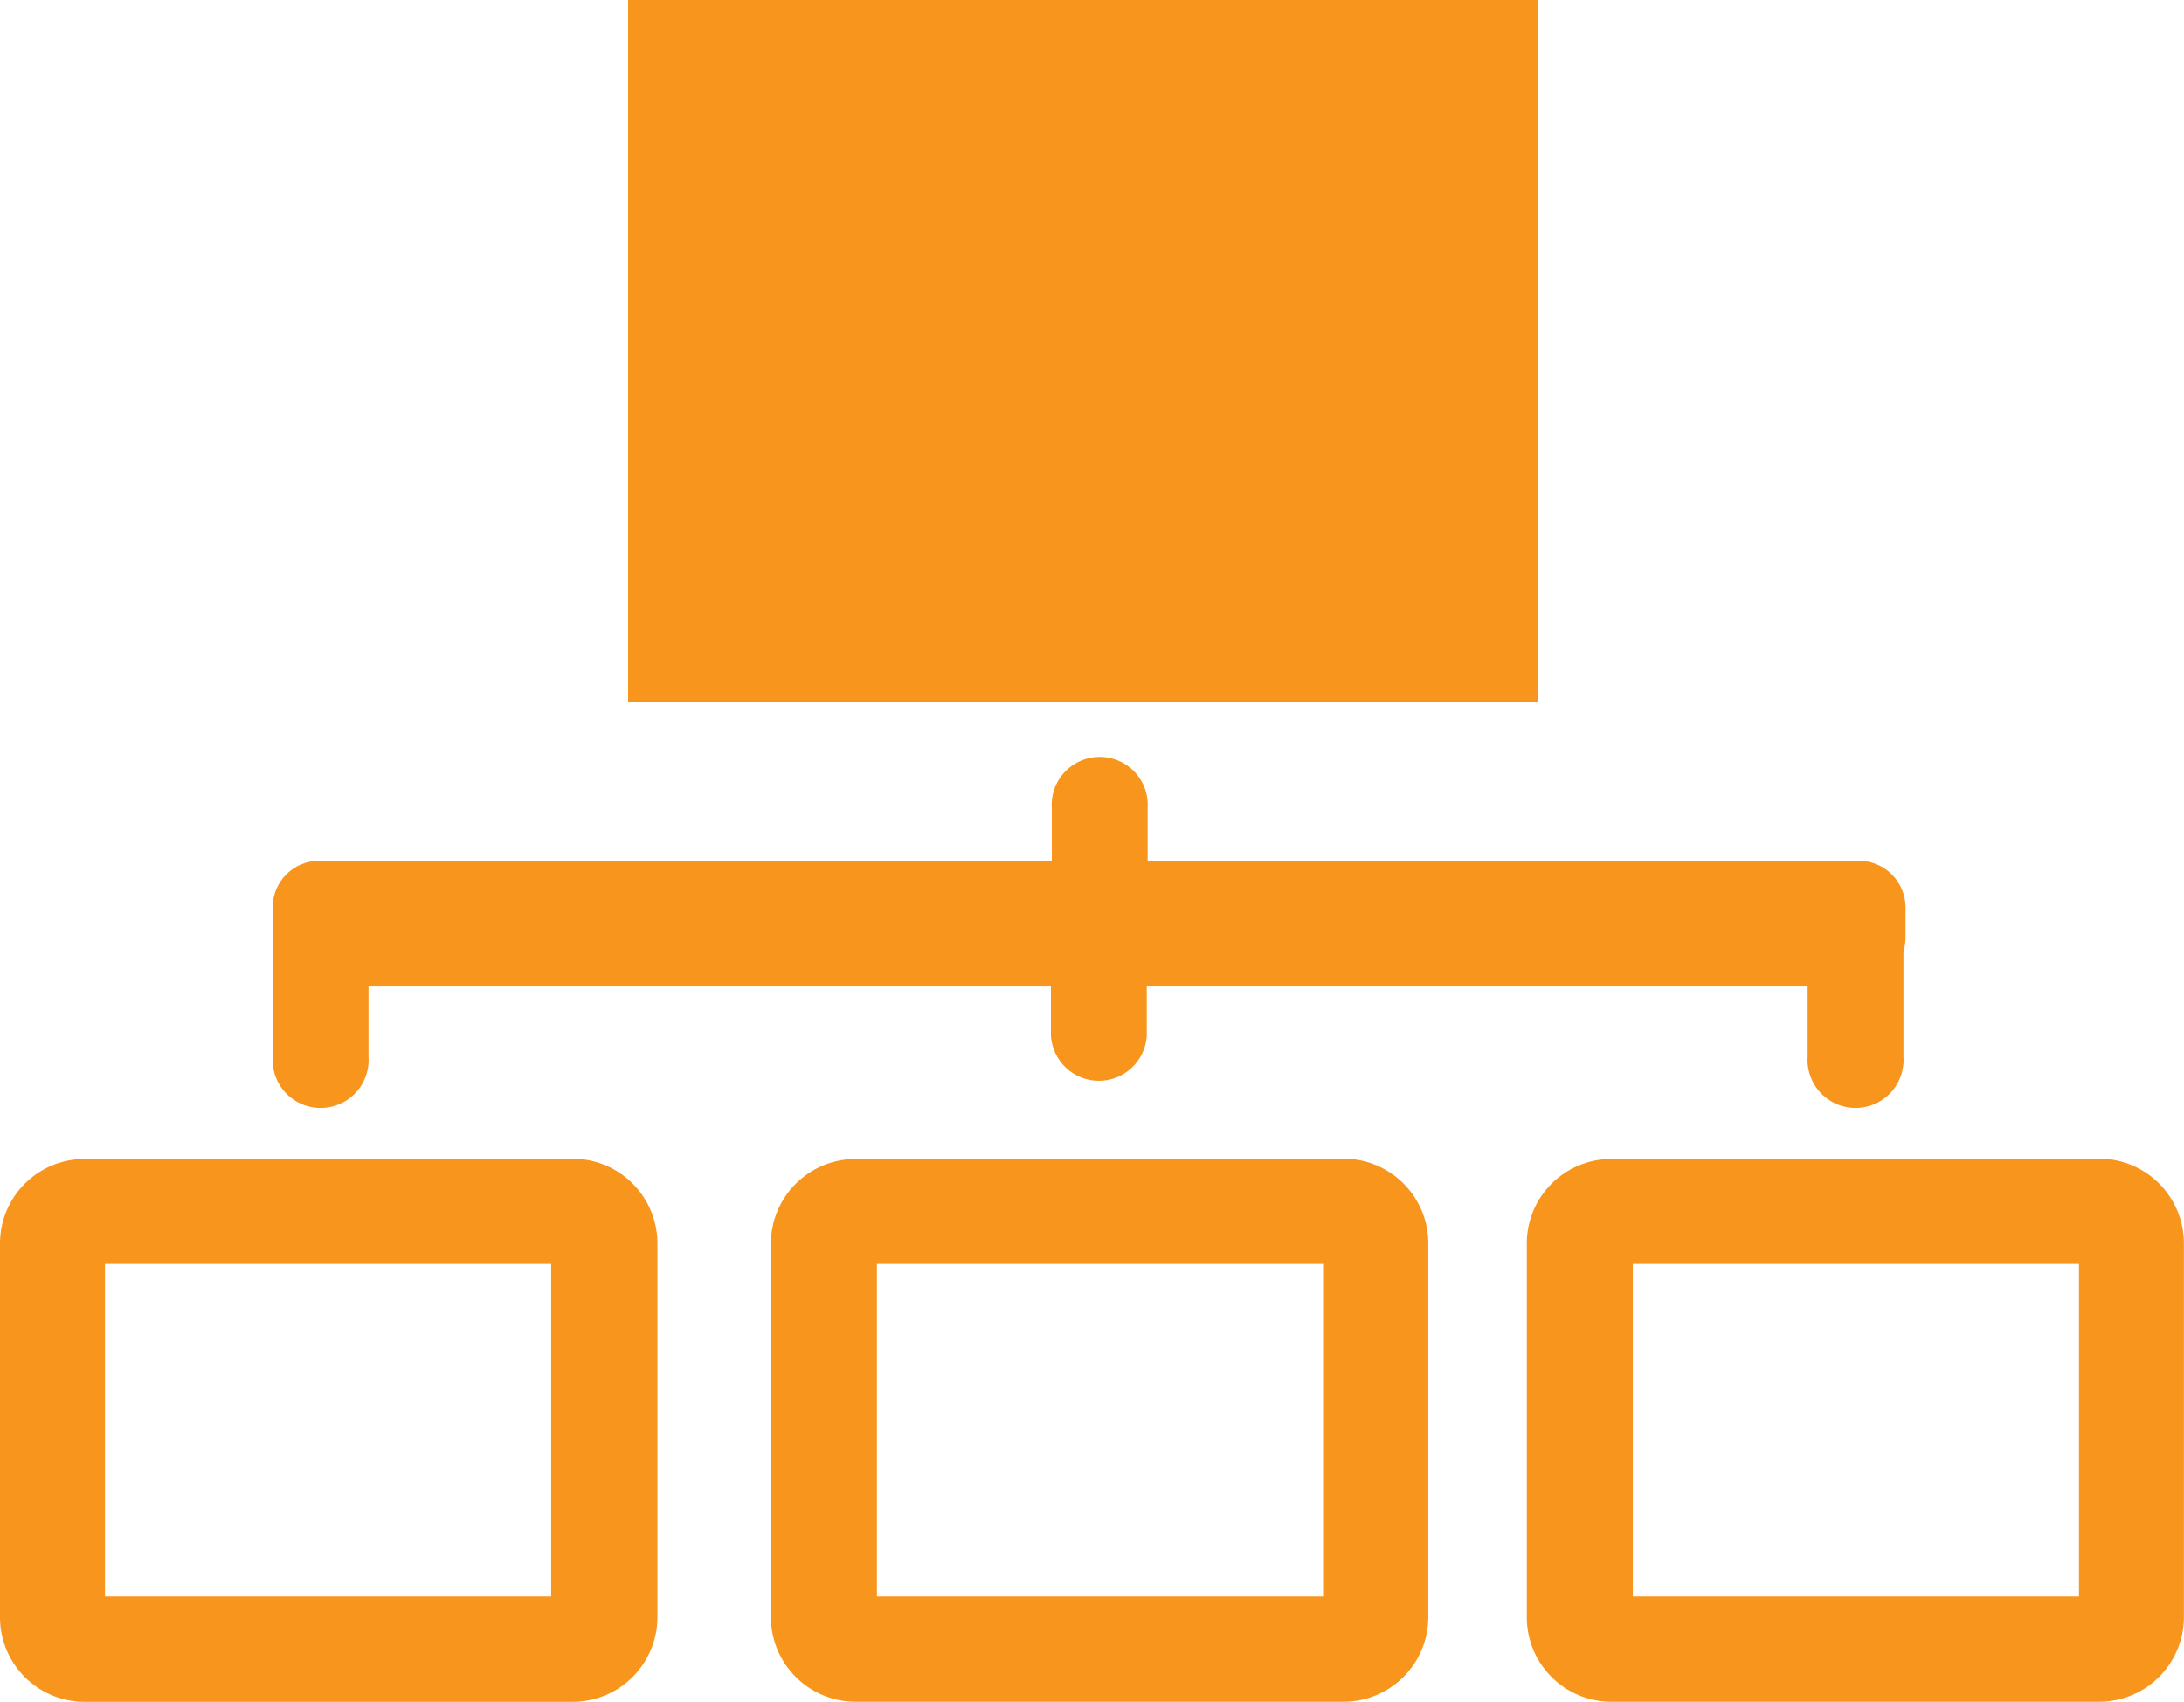
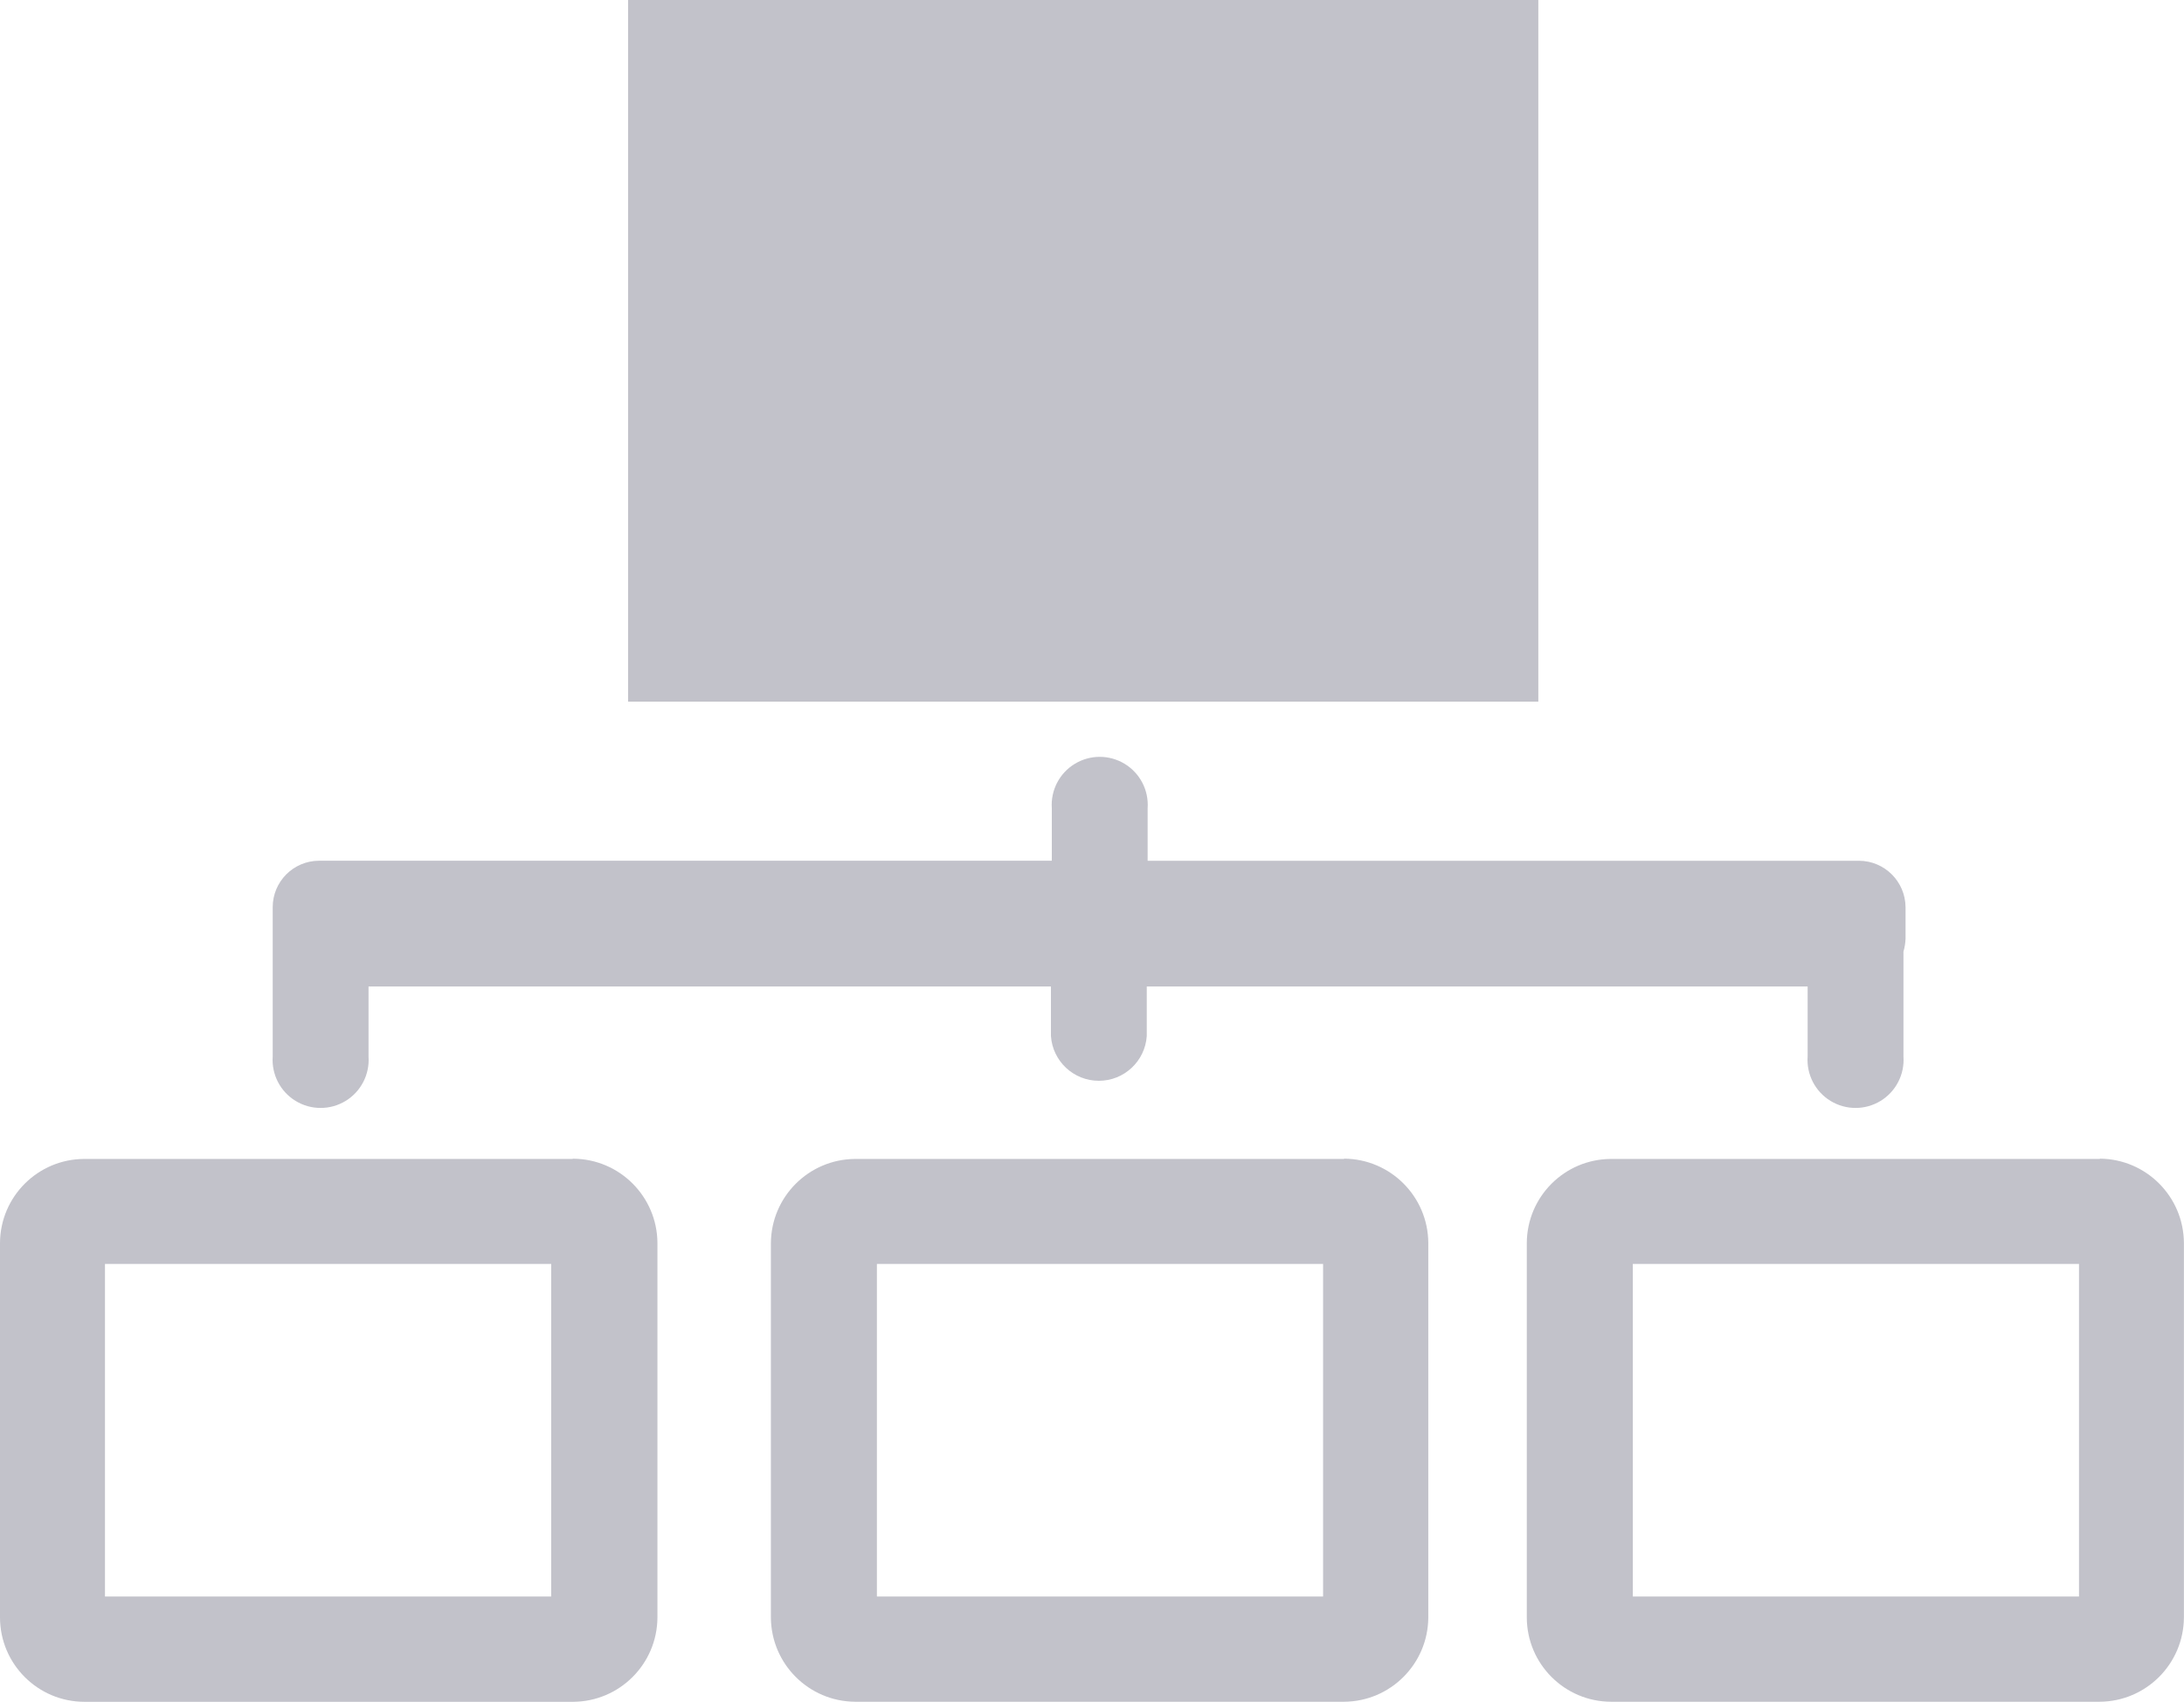
<svg xmlns="http://www.w3.org/2000/svg" id="internet" width="75.21" height="58.597" viewBox="0 0 75.21 58.597">
  <g id="Calque_1" data-name="Calque 1">
-     <rect id="Rechteck_22" data-name="Rechteck 22" width="31.346" height="24.16" transform="translate(21.629)" fill="#f8951d" />
-     <path id="Pfad_16" data-name="Pfad 16" d="M18.981,47.764V59.216H3.615V47.764H18.981m.723-3.615H2.9A2.91,2.91,0,0,0,0,47.041v12.9a2.91,2.91,0,0,0,2.9,2.9H19.74a2.919,2.919,0,0,0,2.9-2.9v-12.9a2.919,2.919,0,0,0-2.9-2.9Z" transform="translate(0 -4.244)" fill="#f8951d" />
-     <path id="Pfad_17" data-name="Pfad 17" d="M48.387,47.764V59.216H33.022V47.764H48.387m.723-3.615H32.271a2.919,2.919,0,0,0-2.9,2.9V59.939a2.919,2.919,0,0,0,2.9,2.9H49.11a2.919,2.919,0,0,0,2.9-2.9v-12.9a2.919,2.919,0,0,0-2.9-2.9Z" transform="translate(-2.824 -4.244)" fill="#f8951d" />
-     <path id="Pfad_18" data-name="Pfad 18" d="M77.187,47.764V59.216H61.822V47.764H77.187m.723-3.615H61.071a2.91,2.91,0,0,0-2.9,2.9V59.939a2.91,2.91,0,0,0,2.9,2.9H77.9a2.919,2.919,0,0,0,2.9-2.9v-12.9a2.919,2.919,0,0,0-2.9-2.9Z" transform="translate(-5.593 -4.244)" fill="#f8951d" />
-     <path id="Pfad_19" data-name="Pfad 19" d="M66.619,34.009a1.609,1.609,0,0,0-1.6-1.6h-24.5V30.6a1.654,1.654,0,1,0-3.3,0v1.808H11.98a1.6,1.6,0,0,0-1.591,1.6v5.143a1.654,1.654,0,1,0,3.3,0V36.738h23.5v1.708a1.654,1.654,0,0,0,3.3,0V36.738H63.247v2.413a1.654,1.654,0,1,0,3.3,0V35.536a1.808,1.808,0,0,0,.072-.443Z" transform="translate(-0.998 -2.771)" fill="#f8951d" />
+     <rect id="Rechteck_22" data-name="Rechteck 22" width="31.346" height="24.16" transform="translate(21.629)" fill="#c2c2ca" />
+     <path id="Pfad_16" data-name="Pfad 16" d="M18.981,47.764V59.216H3.615V47.764H18.981m.723-3.615H2.9A2.91,2.91,0,0,0,0,47.041v12.9a2.91,2.91,0,0,0,2.9,2.9H19.74a2.919,2.919,0,0,0,2.9-2.9v-12.9a2.919,2.919,0,0,0-2.9-2.9Z" transform="translate(0 -4.244)" fill="#c2c2ca" />
+     <path id="Pfad_17" data-name="Pfad 17" d="M48.387,47.764V59.216H33.022V47.764H48.387m.723-3.615H32.271a2.919,2.919,0,0,0-2.9,2.9V59.939a2.919,2.919,0,0,0,2.9,2.9H49.11a2.919,2.919,0,0,0,2.9-2.9v-12.9a2.919,2.919,0,0,0-2.9-2.9Z" transform="translate(-2.824 -4.244)" fill="#c2c2ca" />
+     <path id="Pfad_18" data-name="Pfad 18" d="M77.187,47.764V59.216H61.822V47.764H77.187m.723-3.615H61.071a2.91,2.91,0,0,0-2.9,2.9V59.939a2.91,2.91,0,0,0,2.9,2.9H77.9a2.919,2.919,0,0,0,2.9-2.9v-12.9a2.919,2.919,0,0,0-2.9-2.9Z" transform="translate(-5.593 -4.244)" fill="#c2c2ca" />
+     <path id="Pfad_19" data-name="Pfad 19" d="M66.619,34.009a1.609,1.609,0,0,0-1.6-1.6h-24.5V30.6a1.654,1.654,0,1,0-3.3,0v1.808H11.98a1.6,1.6,0,0,0-1.591,1.6v5.143a1.654,1.654,0,1,0,3.3,0V36.738h23.5v1.708a1.654,1.654,0,0,0,3.3,0V36.738H63.247v2.413a1.654,1.654,0,1,0,3.3,0V35.536a1.808,1.808,0,0,0,.072-.443Z" transform="translate(-0.998 -2.771)" fill="#c2c2ca" />
  </g>
</svg>
